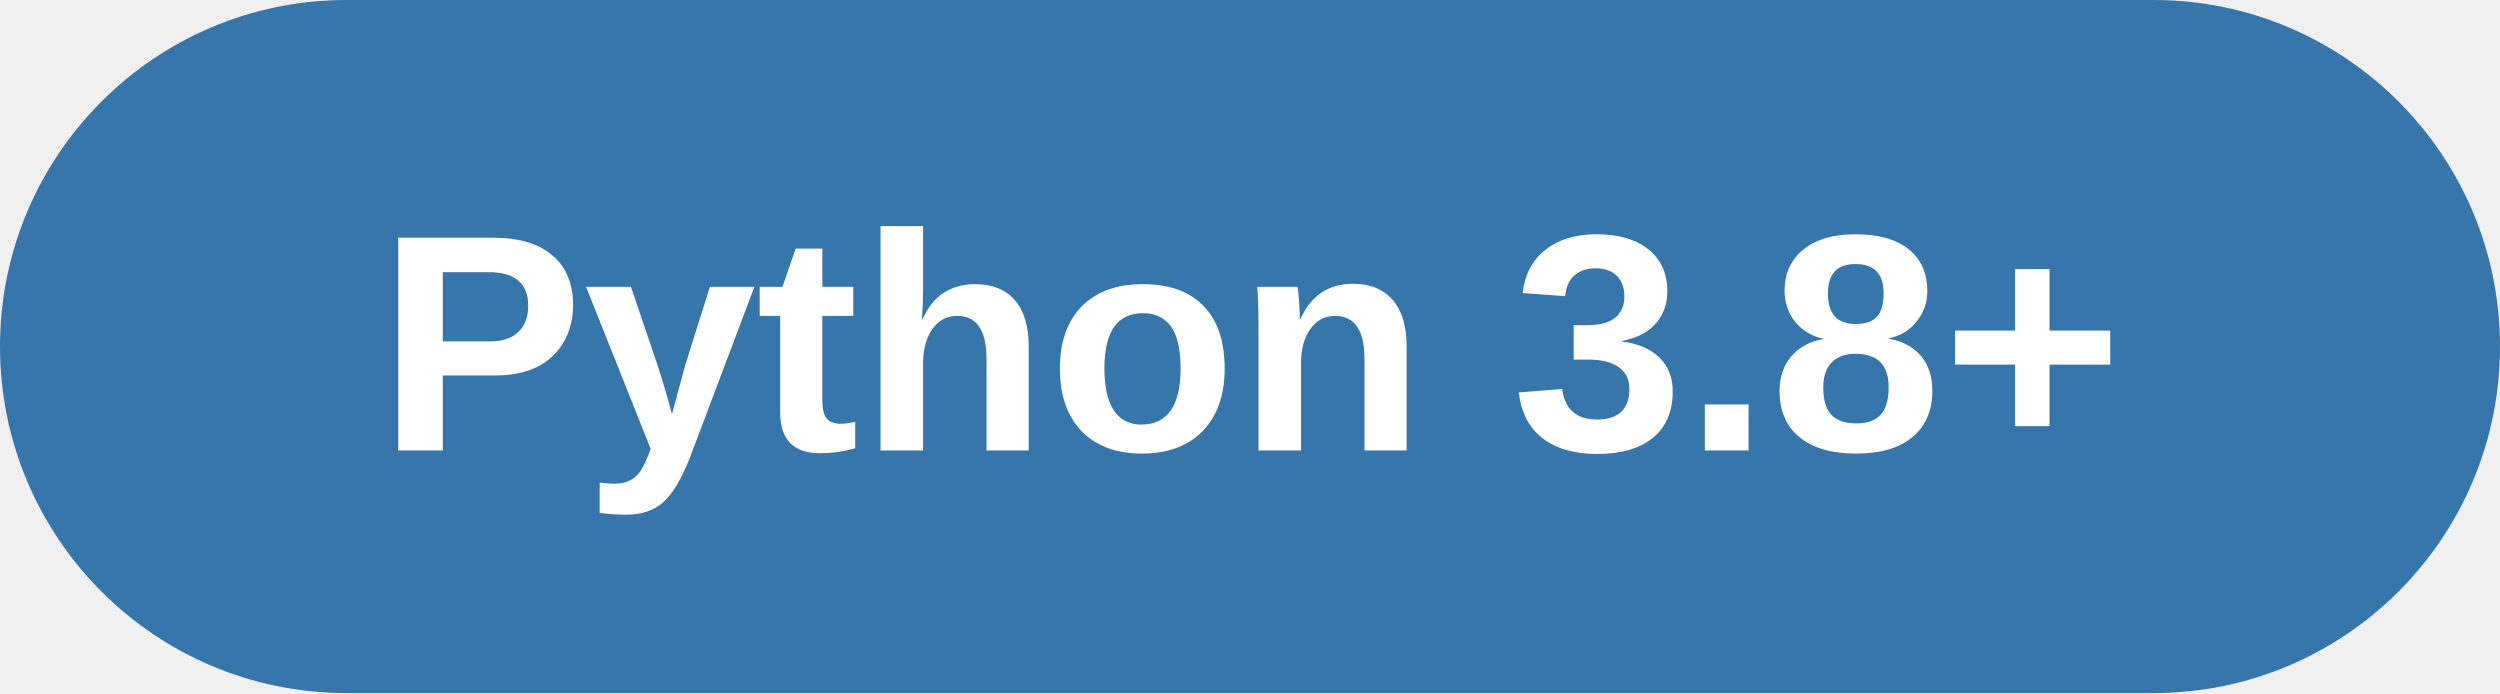
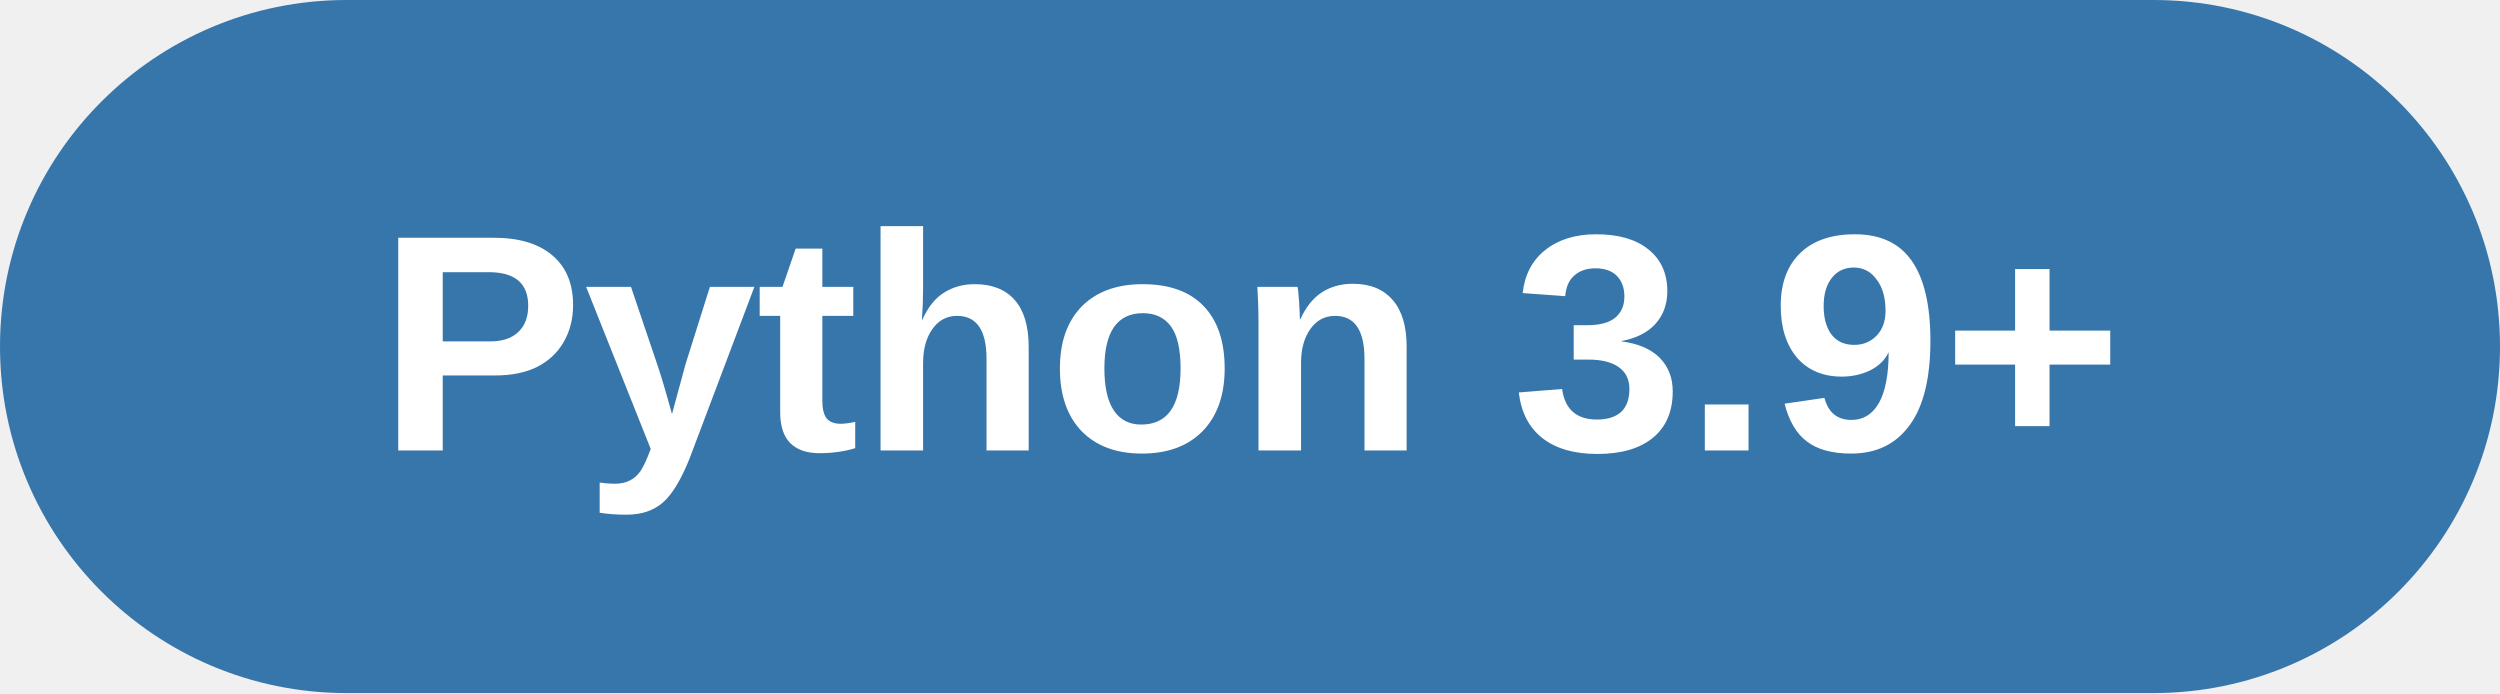
- <svg xmlns="http://www.w3.org/2000/svg" width="101" height="28" viewBox="0 0 101 28" role="img" aria-label="Python 3.8+">
+ <svg xmlns="http://www.w3.org/2000/svg" width="101" height="28" viewBox="0 0 101 28" role="img" aria-label="Python 3.9+">
  <rect width="101" height="28" rx="14.0" fill="#3776AB" />
-   <text x="50.5" y="14.0" dy="4.2" text-anchor="middle" font-family="'Segoe UI','PingFang SC','Microsoft YaHei','Helvetica Neue',Arial,sans-serif" font-size="12.5" font-weight="600" fill="#FFFFFF">Python 3.8+</text>
+   <text x="50.5" y="14.0" dy="4.2" text-anchor="middle" font-family="'Segoe UI','PingFang SC','Microsoft YaHei','Helvetica Neue',Arial,sans-serif" font-size="12.5" font-weight="600" fill="#FFFFFF">Python 3.9+</text>
</svg>
